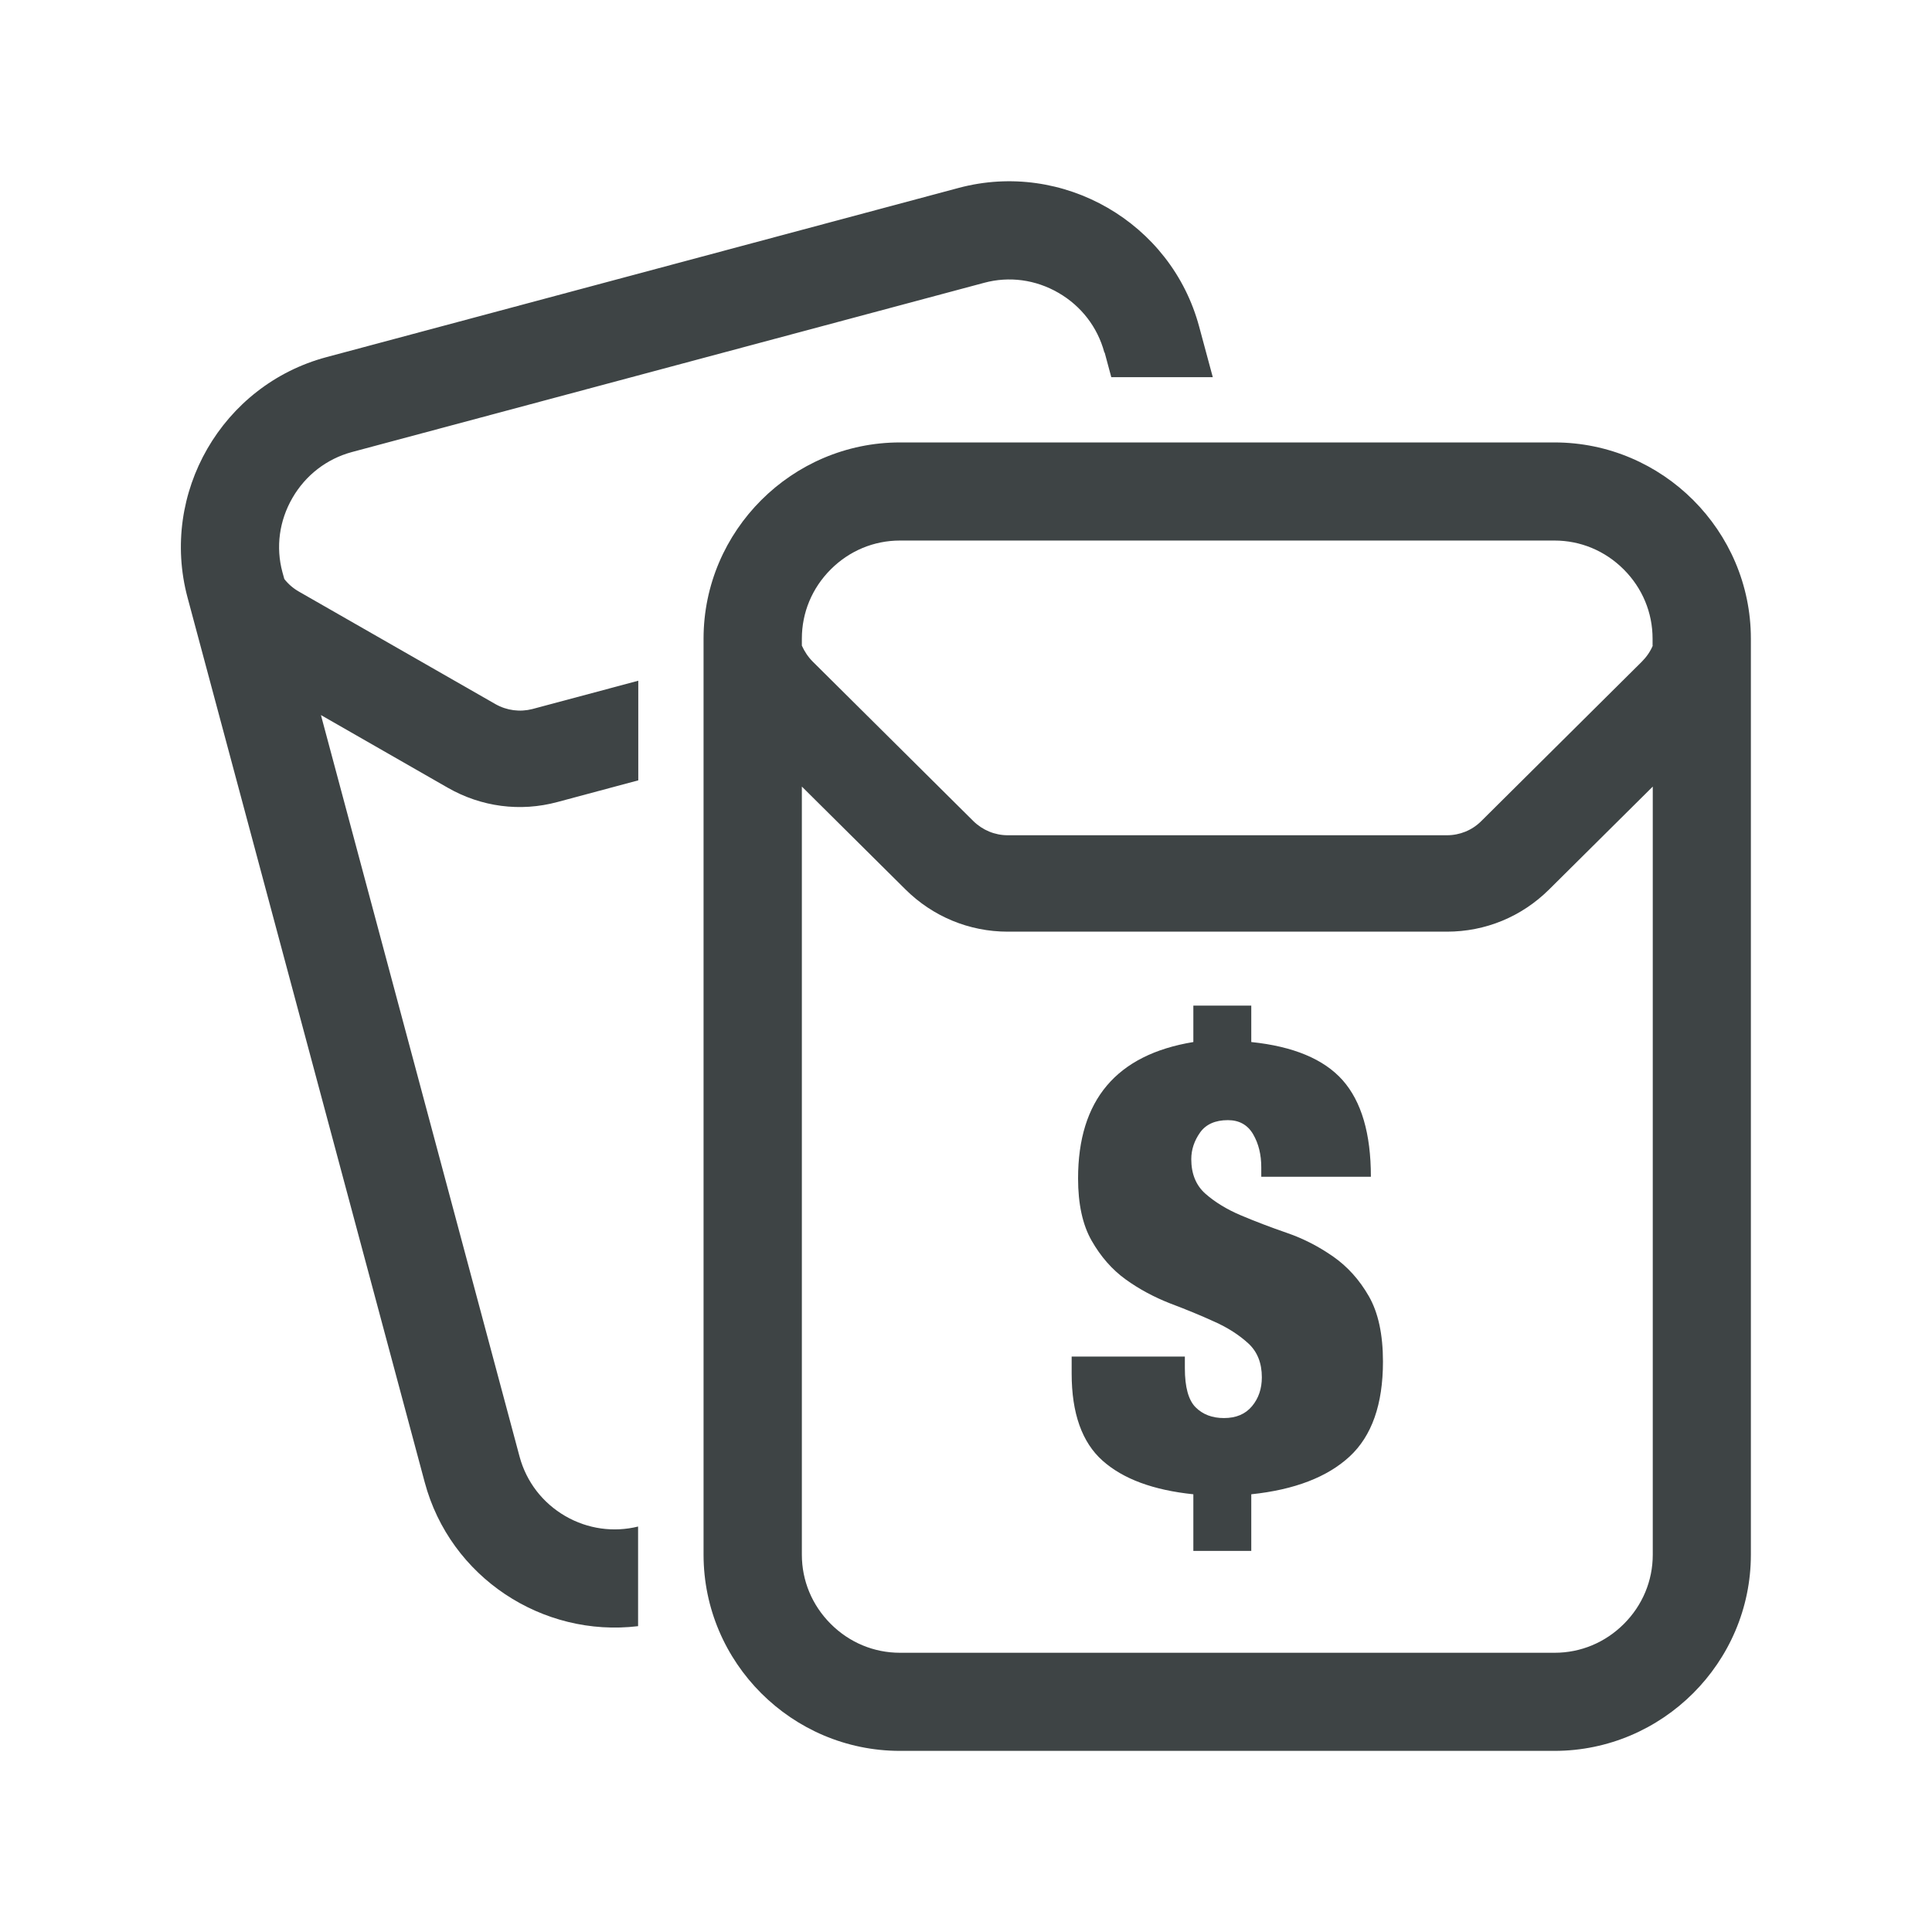
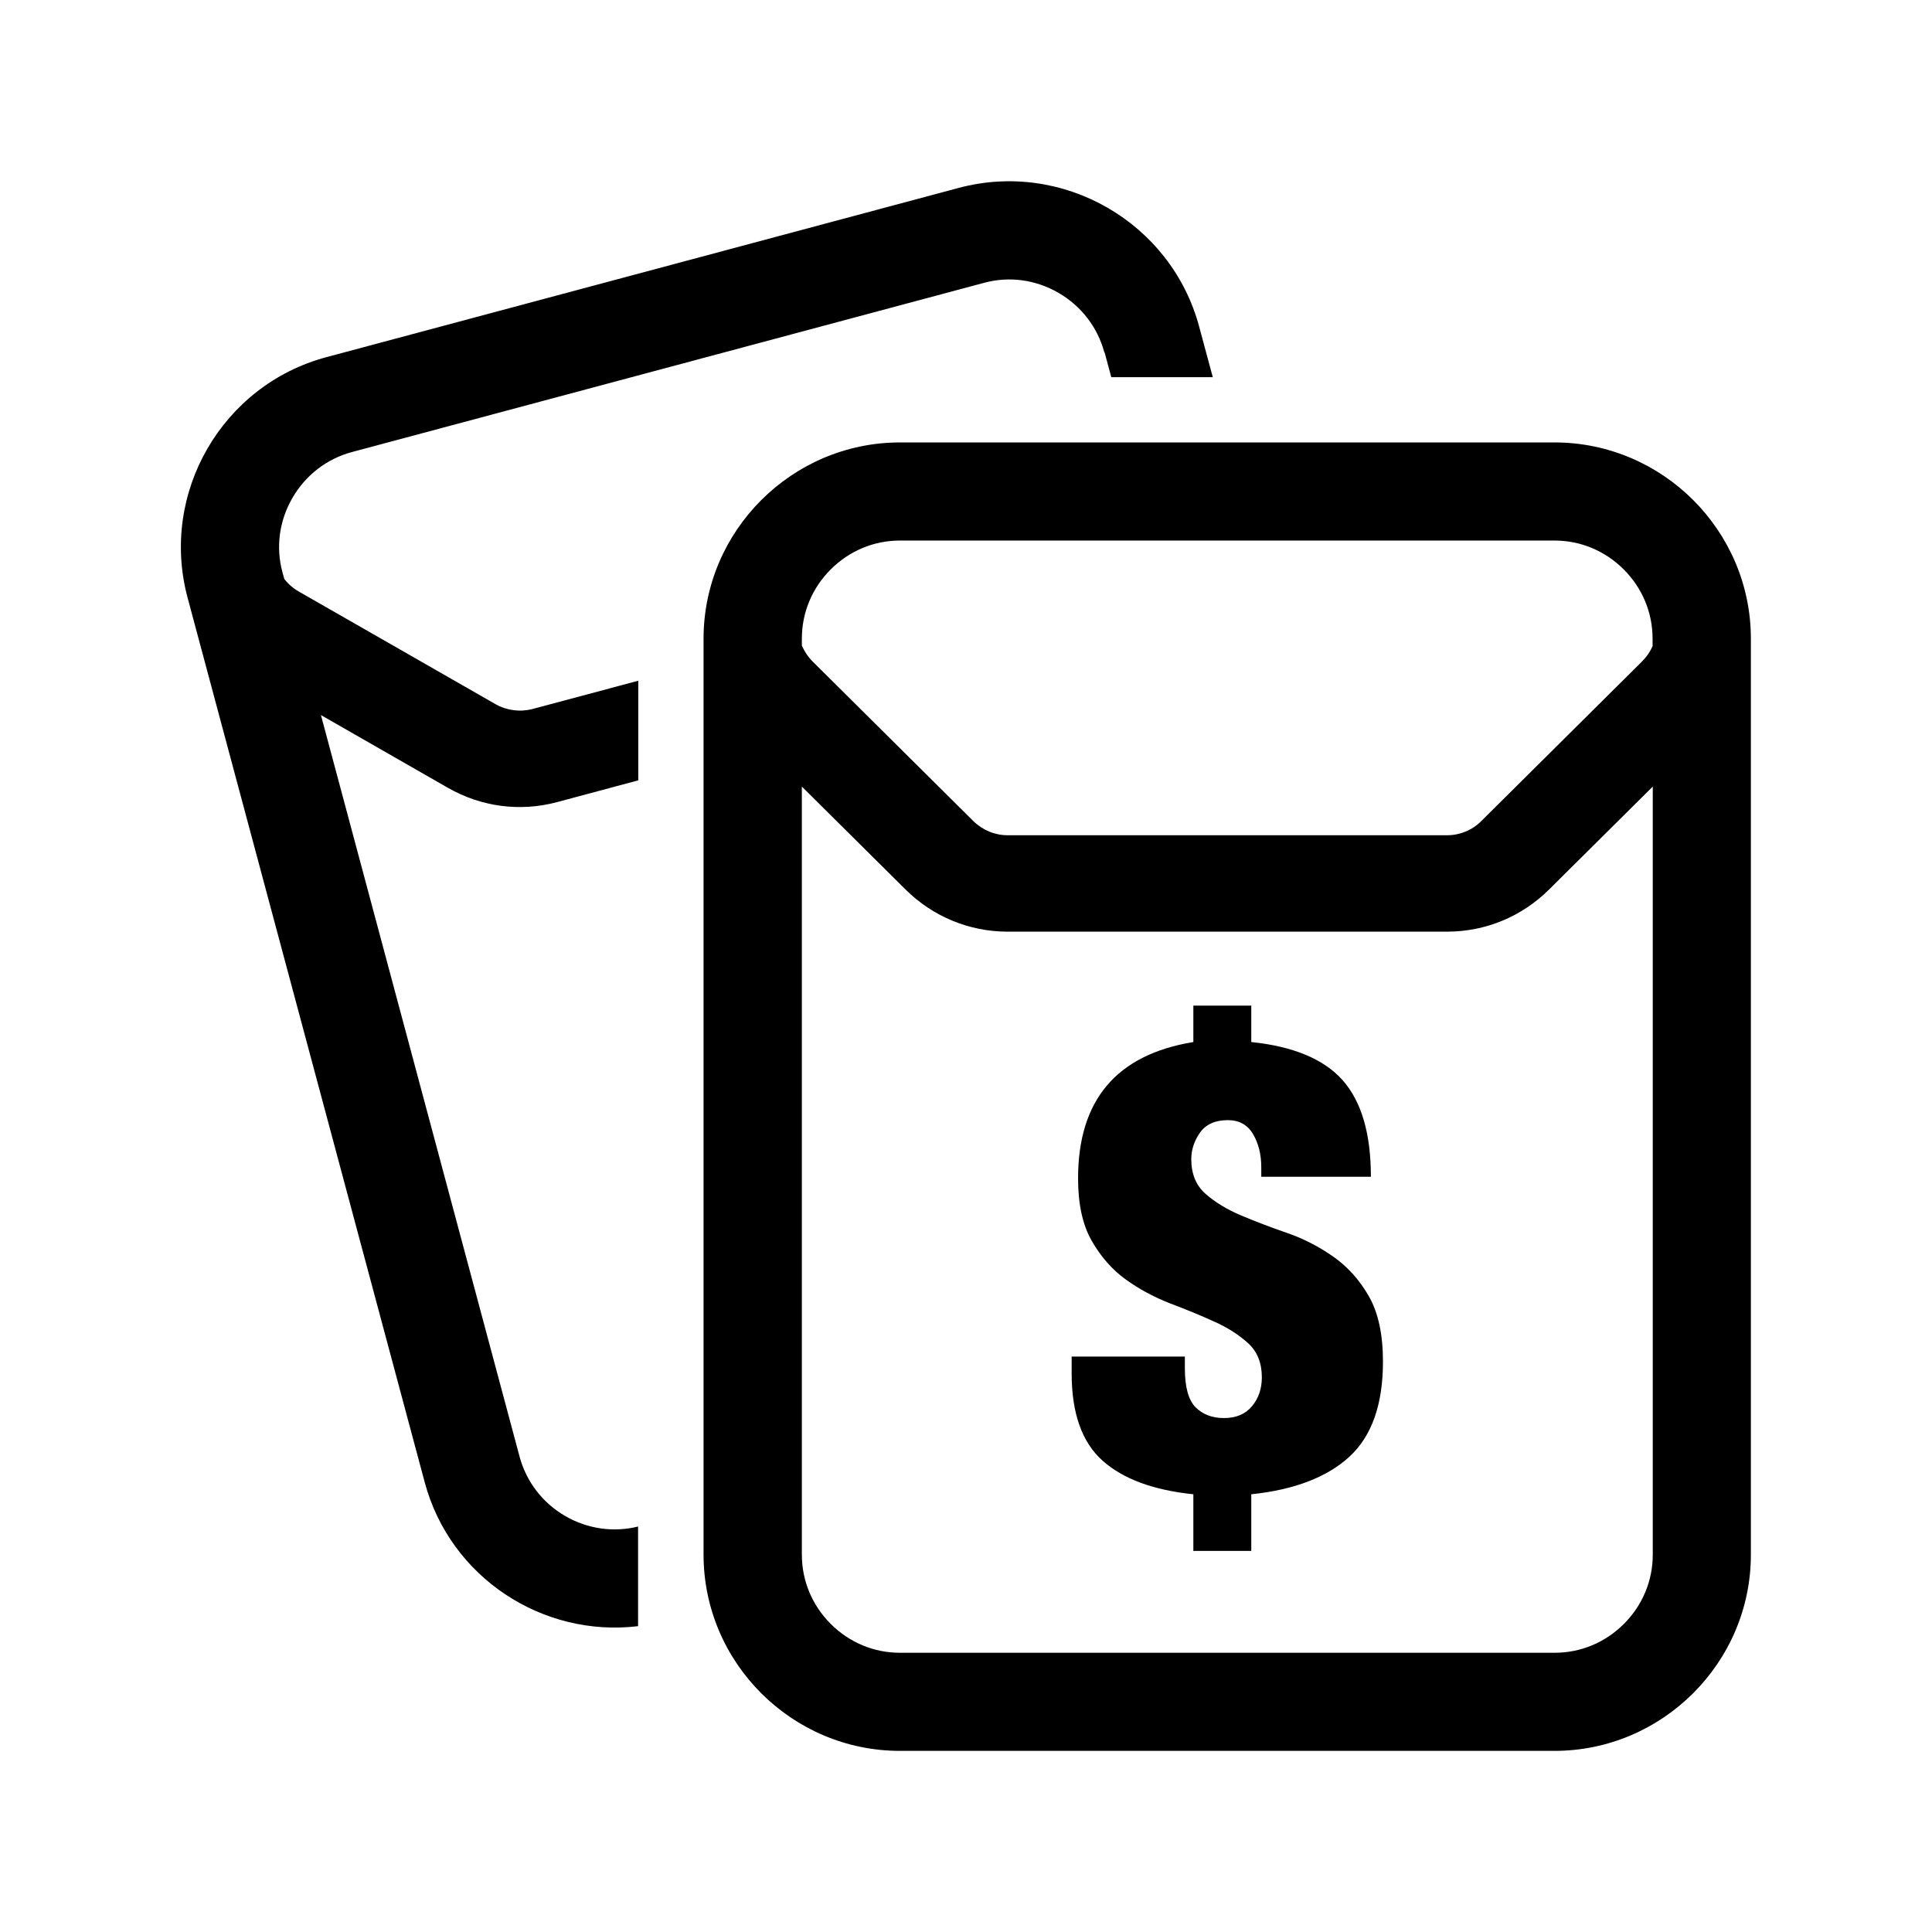
<svg xmlns="http://www.w3.org/2000/svg" t="1626871524859" class="icon" viewBox="0 0 1024 1024" version="1.1" p-id="15160" width="200" height="200">
  <defs>
    <style type="text/css">@font-face { font-family: feedback-iconfont; src: url("//at.alicdn.com/t/font_1031158_1uhr8ri0pk5.eot?#iefix") format("embedded-opentype"), url("//at.alicdn.com/t/font_1031158_1uhr8ri0pk5.woff2") format("woff2"), url("//at.alicdn.com/t/font_1031158_1uhr8ri0pk5.woff") format("woff"), url("//at.alicdn.com/t/font_1031158_1uhr8ri0pk5.ttf") format("truetype"), url("//at.alicdn.com/t/font_1031158_1uhr8ri0pk5.svg#iconfont") format("svg"); }
</style>
  </defs>
-   <path d="M823.9 234.5 477 234.5c-57.2 0-104.1 46.8-104.1 104L372.9 824c0 57.2 46.8 104 104.1 104l346.9 0c57.2 0 104.1-46.8 104.1-104L928 338.5C928 281.3 881.2 234.5 823.9 234.5zM876 824c0 13.8-5.4 26.8-15.3 36.7-9.9 9.9-22.9 15.3-36.7 15.3L477 876c-13.8 0-26.8-5.4-36.7-15.3-9.9-9.9-15.3-22.9-15.3-36.7L425 416.9l54.9 54.5c14.5 14.4 33.8 22.4 54.2 22.4l232.8 0c20.4 0 39.6-7.9 54.2-22.4l54.9-54.5L876 824zM876 342.2c-1.3 3.1-3.3 6-5.8 8.5l-85.1 84.5c-4.9 4.9-11.4 7.5-18.2 7.5L534.1 442.7c-6.8 0-13.3-2.7-18.2-7.5l-85.1-84.5c-2.5-2.5-4.4-5.4-5.8-8.5l0-3.7c0-13.8 5.4-26.8 15.3-36.7 9.9-9.9 22.9-15.3 36.7-15.3l346.9 0c13.8 0 26.8 5.4 36.7 15.3 9.9 9.9 15.3 22.9 15.3 36.7L875.9 342.2zM262.6 373.2l-104.1-59.6c-3-1.7-5.7-4-7.8-6.7l-1-3.6c-3.6-13.3-1.7-27.3 5.3-39.4 7-12.1 18.2-20.7 31.5-24.3l335.1-89.7c13.3-3.6 27.3-1.7 39.4 5.3 12.1 7 20.7 18.2 24.3 31.5l0.1 0.2 0.1 0 3.5 13 53.8 0-7.2-26.7c-14.8-55.3-72.2-88.4-127.5-73.6l-335.1 89.7c-55.3 14.8-88.4 72.1-73.6 127.4l125.7 468.9c13.5 50.5 62.5 82.4 113.1 76.3l0-52.8c-13 3.2-26.7 1.3-38.5-5.5-12.1-7-20.7-18.2-24.3-31.5L170.1 379l67.2 38.5c17.8 10.2 38.4 12.9 58.1 7.6l42.9-11.5 0-52.8-56.1 15C275.6 377.5 268.6 376.6 262.6 373.2zM706.6 666c-7.6-5.3-15.7-9.5-24.4-12.5-8.7-3-16.8-6.1-24.4-9.3-7.6-3.2-13.9-7.1-18.9-11.5-5-4.4-7.5-10.6-7.5-18.3 0-5.1 1.6-9.8 4.7-14.2 3.1-4.3 8-6.5 14.7-6.5 6 0 10.5 2.5 13.4 7.5 2.9 5 4.3 10.8 4.3 17.5l0 5 58.1 0c0-22.9-5-39.9-15-51.2-10-11.2-26.2-17.9-48.4-20.2L663.2 533l-30.7 0 0 19.3c-40.8 6.7-61.1 30.8-61.1 72.3 0 13.6 2.4 24.6 7.2 33 4.8 8.4 10.8 15.3 18 20.5 7.2 5.2 15.1 9.4 23.5 12.7 8.5 3.2 16.3 6.4 23.5 9.7 7.2 3.2 13.2 7.1 18 11.5 4.8 4.4 7.2 10.4 7.2 18 0 6-1.7 11.1-5.2 15.3-3.5 4.2-8.4 6.3-14.9 6.3-6.2 0-11.2-1.9-15-5.7-3.8-3.8-5.7-10.7-5.7-20.7L628 719 568 719l0 9c0 21.1 5.5 36.5 16.4 46.2 10.9 9.7 26.9 15.6 48.1 17.8l0 30 30.7 0 0-30c22.9-2.4 40.3-9.1 52.1-20 11.8-10.9 17.7-27.7 17.7-50.3 0-14.4-2.5-26-7.5-34.7C720.5 678.3 714.2 671.3 706.6 666z" p-id="15161" fill="#3e4445" />
+   <path d="M823.9 234.5 477 234.5c-57.2 0-104.1 46.8-104.1 104L372.9 824c0 57.2 46.8 104 104.1 104l346.9 0c57.2 0 104.1-46.8 104.1-104L928 338.5C928 281.3 881.2 234.5 823.9 234.5zM876 824c0 13.8-5.4 26.8-15.3 36.7-9.9 9.9-22.9 15.3-36.7 15.3L477 876c-13.8 0-26.8-5.4-36.7-15.3-9.9-9.9-15.3-22.9-15.3-36.7L425 416.9l54.9 54.5c14.5 14.4 33.8 22.4 54.2 22.4l232.8 0c20.4 0 39.6-7.9 54.2-22.4l54.9-54.5L876 824zM876 342.2c-1.3 3.1-3.3 6-5.8 8.5l-85.1 84.5c-4.9 4.9-11.4 7.5-18.2 7.5L534.1 442.7c-6.8 0-13.3-2.7-18.2-7.5l-85.1-84.5c-2.5-2.5-4.4-5.4-5.8-8.5l0-3.7c0-13.8 5.4-26.8 15.3-36.7 9.9-9.9 22.9-15.3 36.7-15.3l346.9 0c13.8 0 26.8 5.4 36.7 15.3 9.9 9.9 15.3 22.9 15.3 36.7L875.9 342.2zM262.6 373.2l-104.1-59.6c-3-1.7-5.7-4-7.8-6.7l-1-3.6c-3.6-13.3-1.7-27.3 5.3-39.4 7-12.1 18.2-20.7 31.5-24.3l335.1-89.7c13.3-3.6 27.3-1.7 39.4 5.3 12.1 7 20.7 18.2 24.3 31.5l0.1 0.2 0.1 0 3.5 13 53.8 0-7.2-26.7c-14.8-55.3-72.2-88.4-127.5-73.6l-335.1 89.7c-55.3 14.8-88.4 72.1-73.6 127.4l125.7 468.9c13.5 50.5 62.5 82.4 113.1 76.3l0-52.8c-13 3.2-26.7 1.3-38.5-5.5-12.1-7-20.7-18.2-24.3-31.5L170.1 379l67.2 38.5c17.8 10.2 38.4 12.9 58.1 7.6l42.9-11.5 0-52.8-56.1 15C275.6 377.5 268.6 376.6 262.6 373.2zM706.6 666c-7.6-5.3-15.7-9.5-24.4-12.5-8.7-3-16.8-6.1-24.4-9.3-7.6-3.2-13.9-7.1-18.9-11.5-5-4.4-7.5-10.6-7.5-18.3 0-5.1 1.6-9.8 4.7-14.2 3.1-4.3 8-6.5 14.7-6.5 6 0 10.5 2.5 13.4 7.5 2.9 5 4.3 10.8 4.3 17.5l0 5 58.1 0c0-22.9-5-39.9-15-51.2-10-11.2-26.2-17.9-48.4-20.2L663.2 533l-30.7 0 0 19.3c-40.8 6.7-61.1 30.8-61.1 72.3 0 13.6 2.4 24.6 7.2 33 4.8 8.4 10.8 15.3 18 20.5 7.2 5.2 15.1 9.4 23.5 12.7 8.5 3.2 16.3 6.4 23.5 9.7 7.2 3.2 13.2 7.1 18 11.5 4.8 4.4 7.2 10.4 7.2 18 0 6-1.7 11.1-5.2 15.3-3.5 4.2-8.4 6.3-14.9 6.3-6.2 0-11.2-1.9-15-5.7-3.8-3.8-5.7-10.7-5.7-20.7L628 719 568 719l0 9c0 21.1 5.5 36.5 16.4 46.2 10.9 9.7 26.9 15.6 48.1 17.8l0 30 30.7 0 0-30c22.9-2.4 40.3-9.1 52.1-20 11.8-10.9 17.7-27.7 17.7-50.3 0-14.4-2.5-26-7.5-34.7C720.5 678.3 714.2 671.3 706.6 666z" p-id="15161" fill="currentColor" />
</svg>
